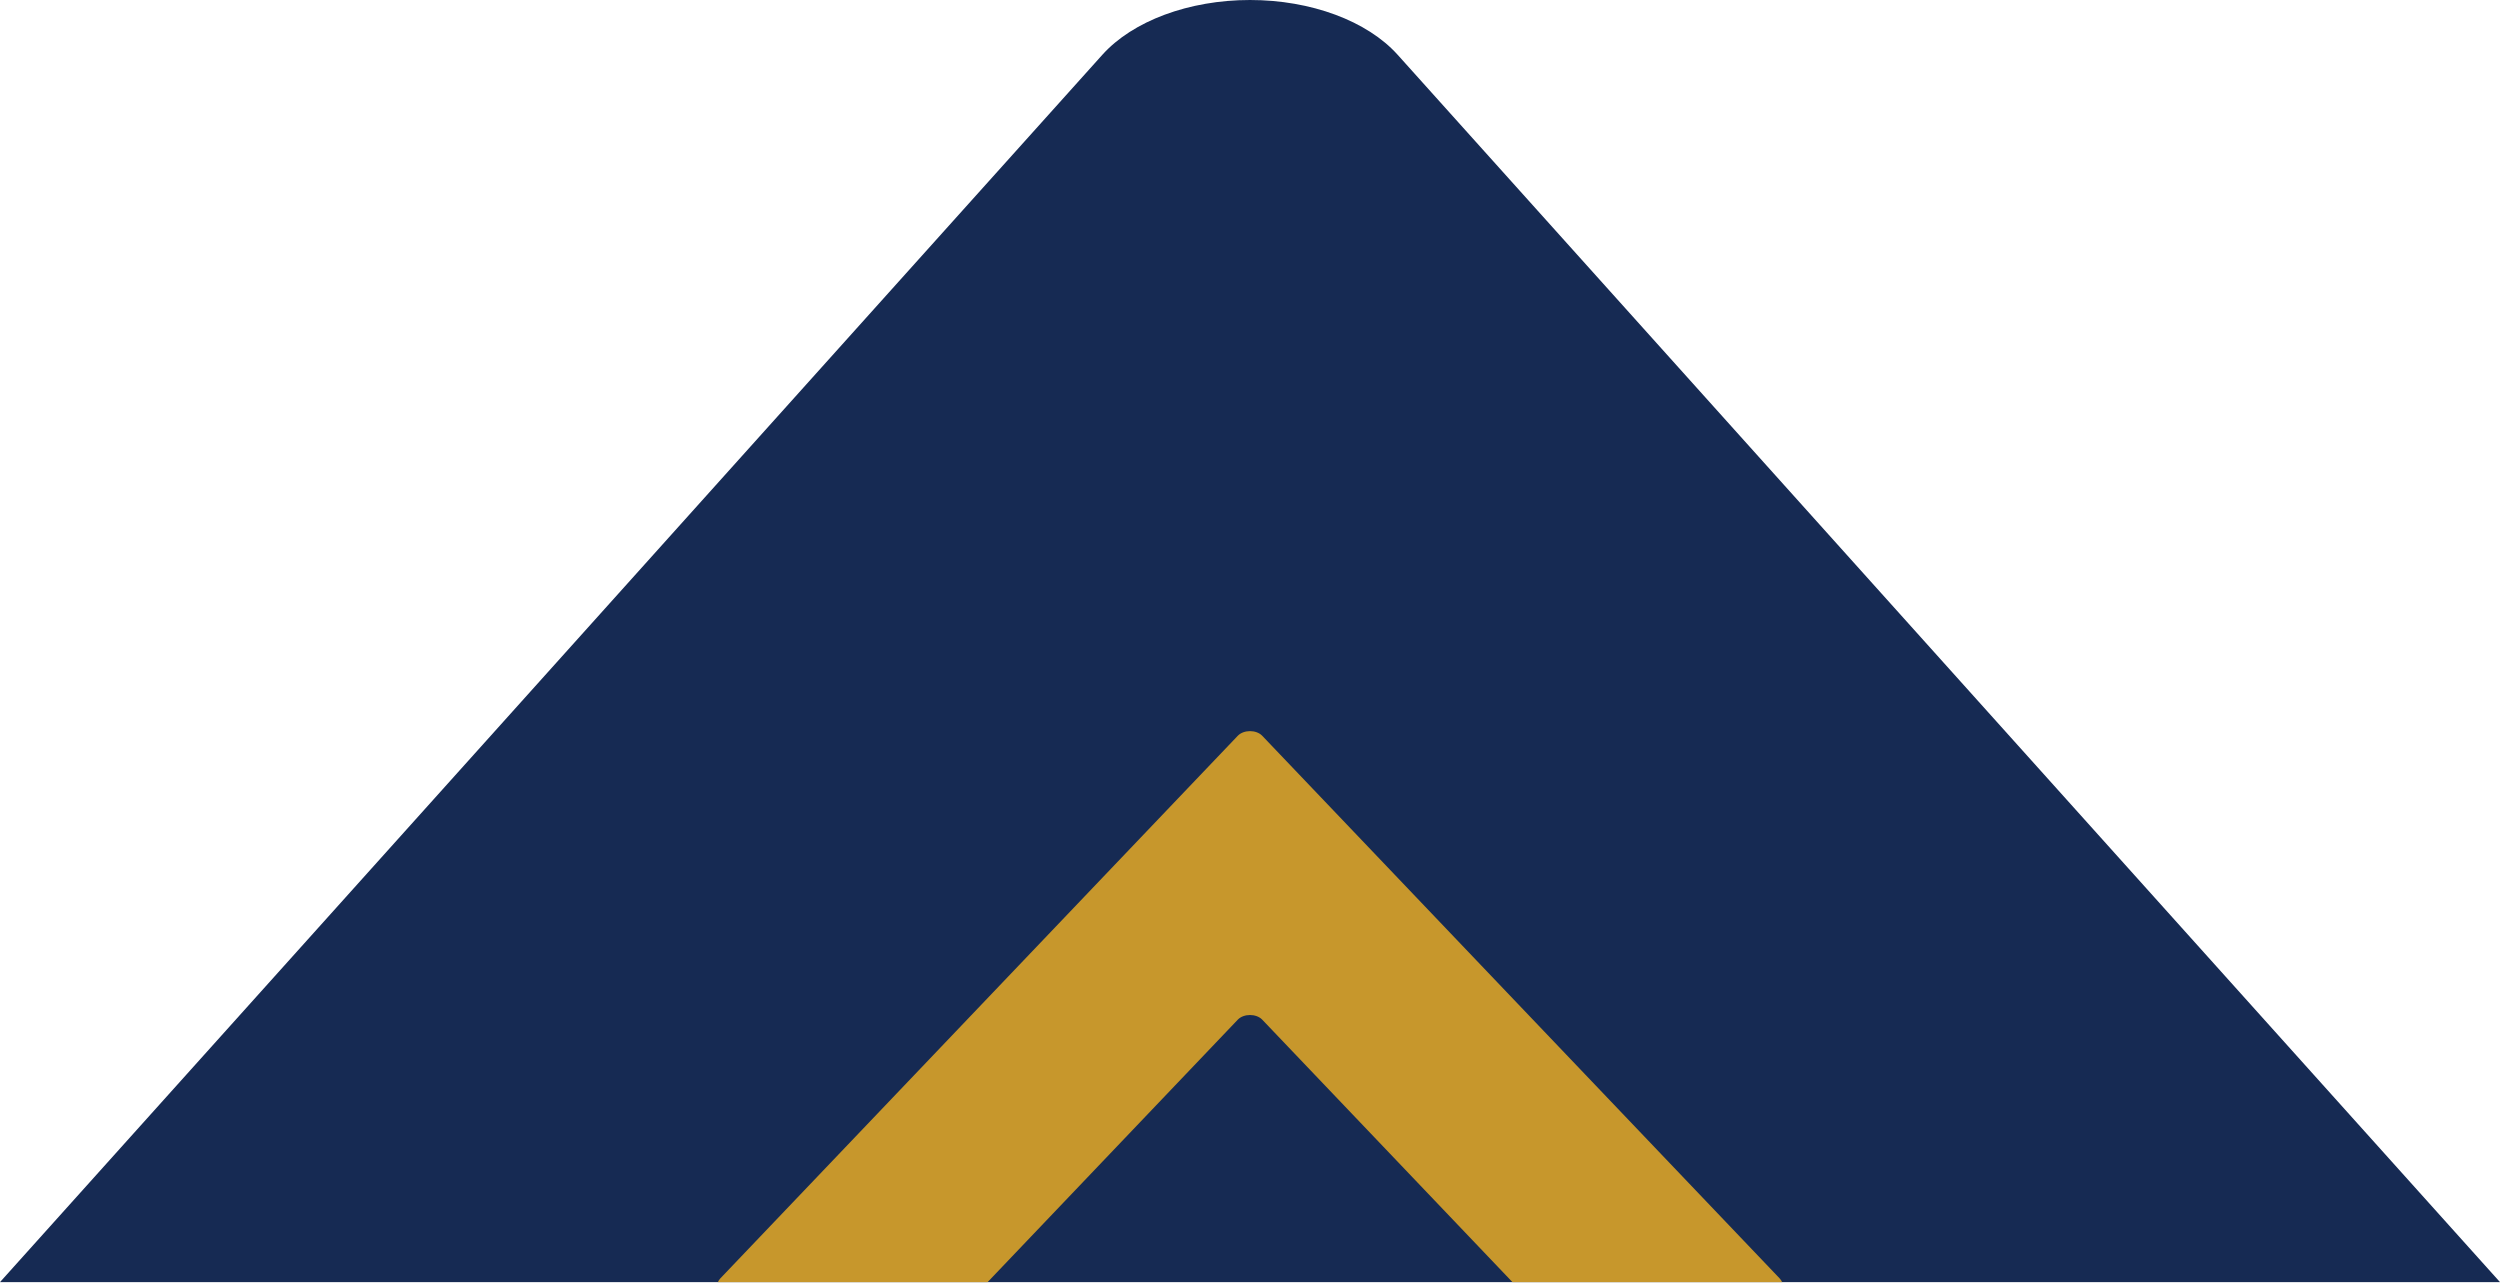
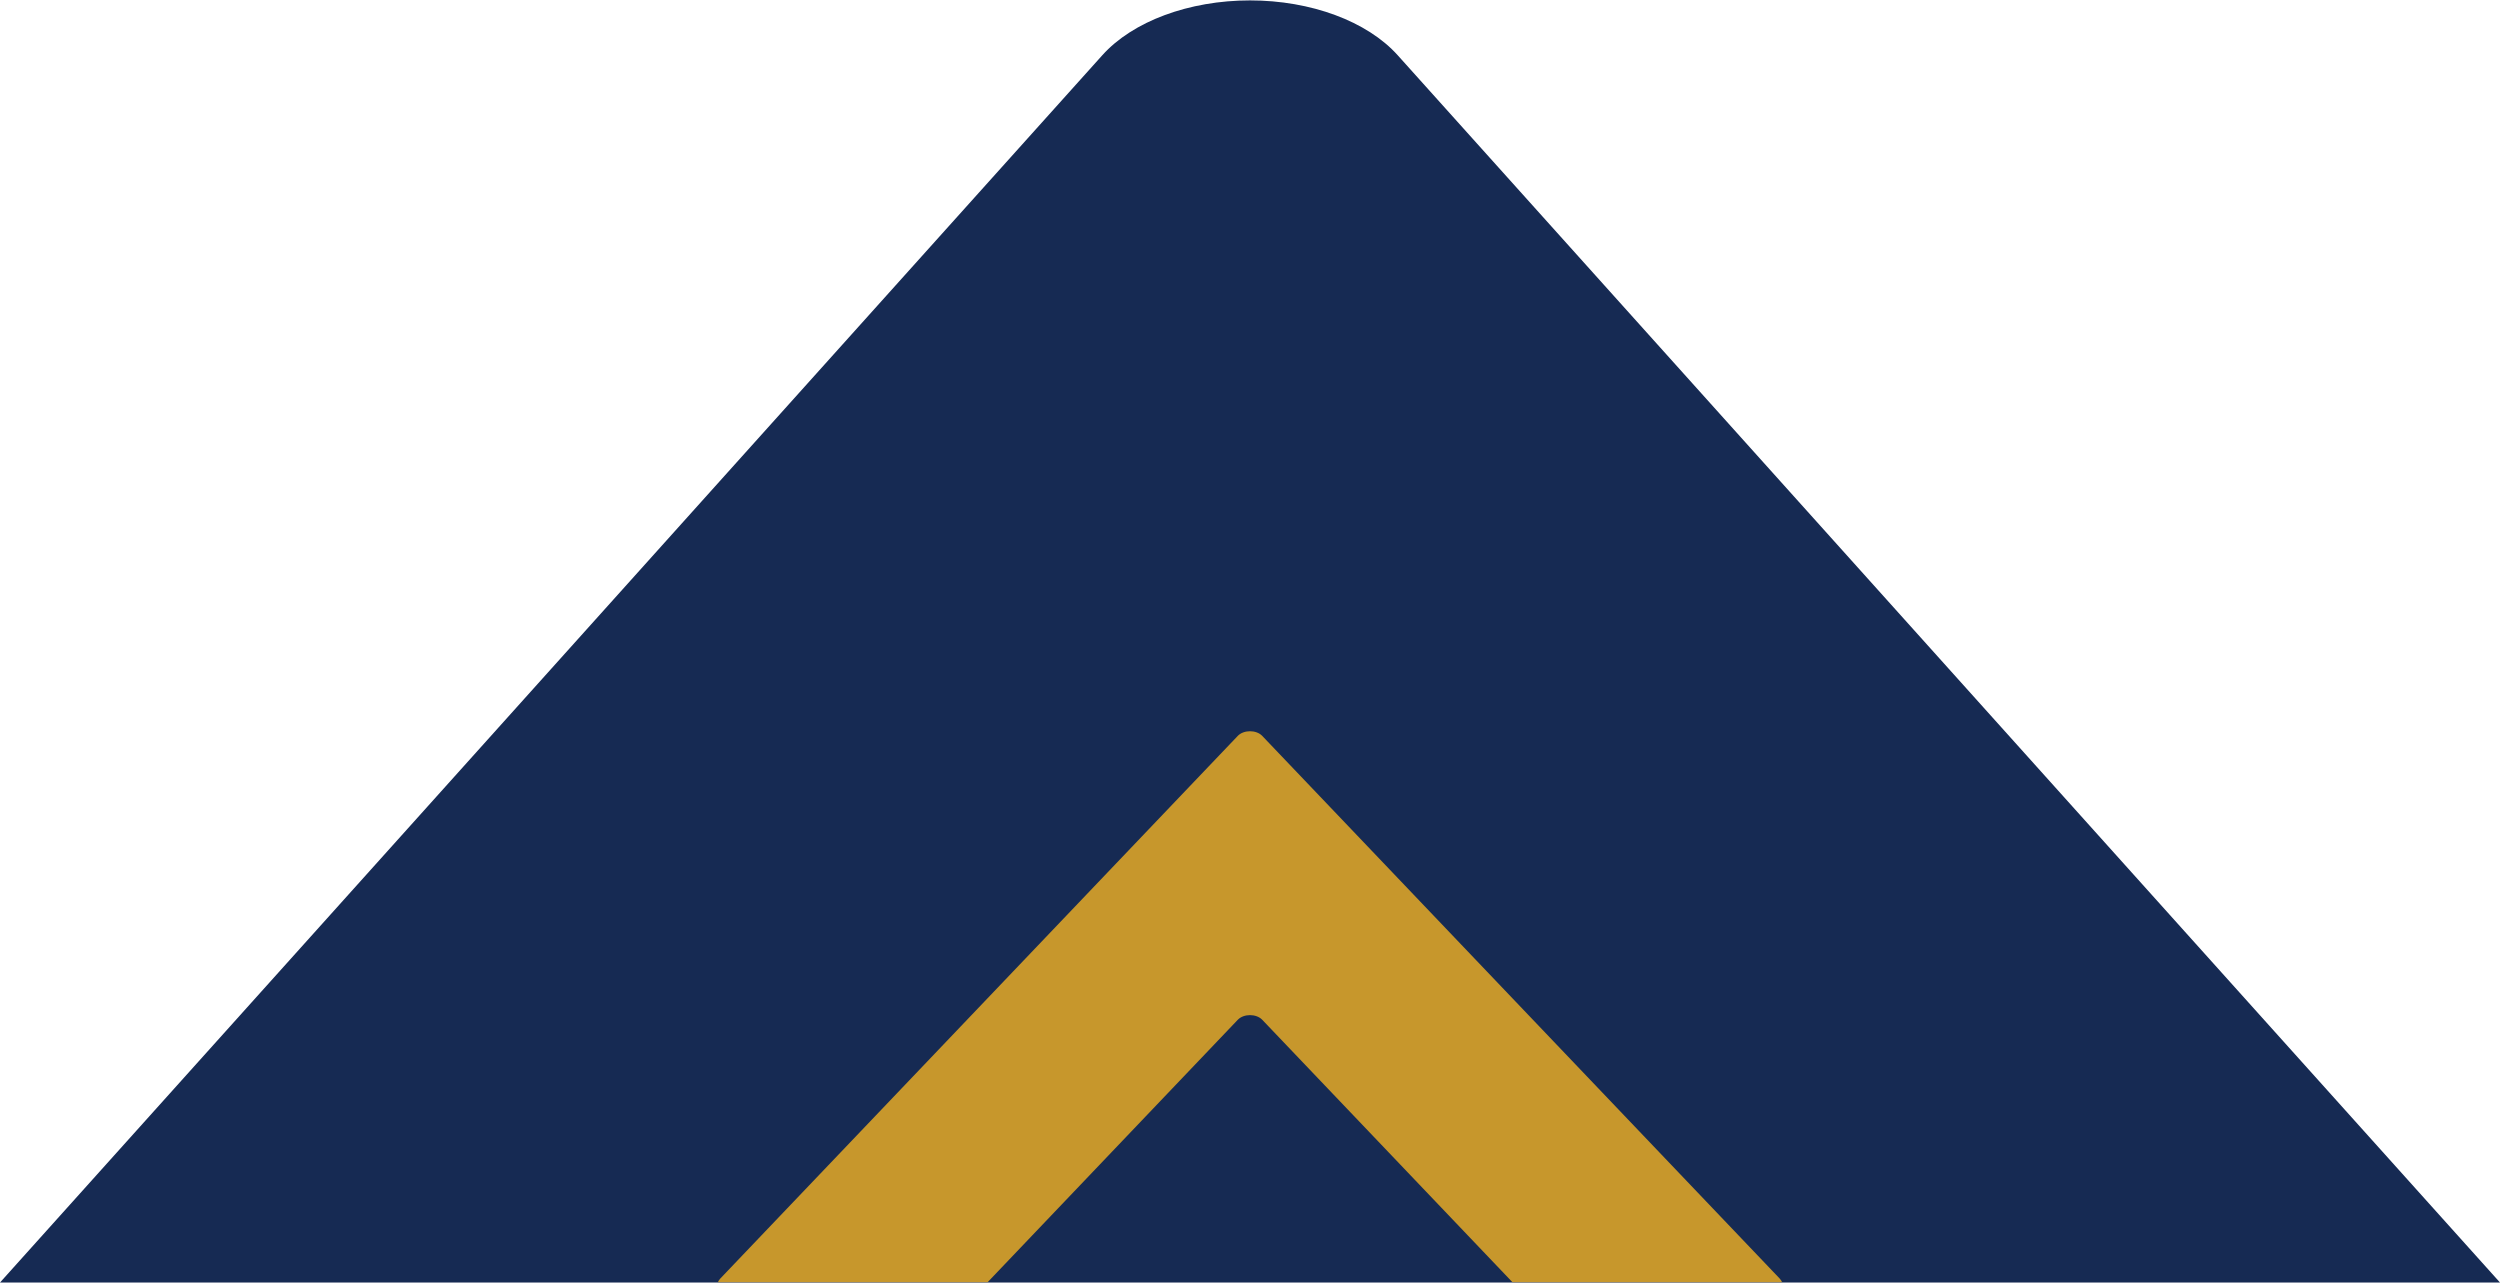
<svg xmlns="http://www.w3.org/2000/svg" version="1.1" id="Capa_1" x="0px" y="0px" width="1440.864px" height="738.945px" viewBox="0 0 1440.864 738.945" enable-background="new 0 0 1440.864 738.945" xml:space="preserve">
-   <path fill="#162A53" d="M1440.864,738.945L805.542,31.588C787.987,12.042,755.543,0,720.432,0c-35.108,0-67.553,12.042-85.11,31.588  L0,738.945H1440.864z" />
-   <path fill="#C7972C" d="M569.201,738.945L713.41,587.662c3.421-3.547,10.61-3.547,14.055,0l144.232,151.283H1027.1  c-0.322-0.764-0.777-1.492-1.4-2.139L727.463,424.042c-3.42-3.543-10.61-3.543-14.055,0L415.151,736.807  c-0.617,0.646-1.07,1.377-1.391,2.139H569.201L569.201,738.945z" />
+   <path fill="#162A53" d="M1440.864,739.18L805.542,31.822c-17.555-19.546-49.998-31.588-85.11-31.588  c-35.107,0-67.553,12.042-85.109,31.588L0,739.18H1440.864z" />
+   <path fill="#C7972C" d="M569.201,739.008L713.41,587.725c3.421-3.547,10.61-3.547,14.055,0l144.232,151.283H1027.1  c-0.322-0.765-0.777-1.492-1.4-2.14L727.463,424.104c-3.42-3.543-10.61-3.543-14.055,0L415.151,736.869  c-0.617,0.646-1.07,1.377-1.392,2.14L569.201,739.008L569.201,739.008z" />
</svg>
